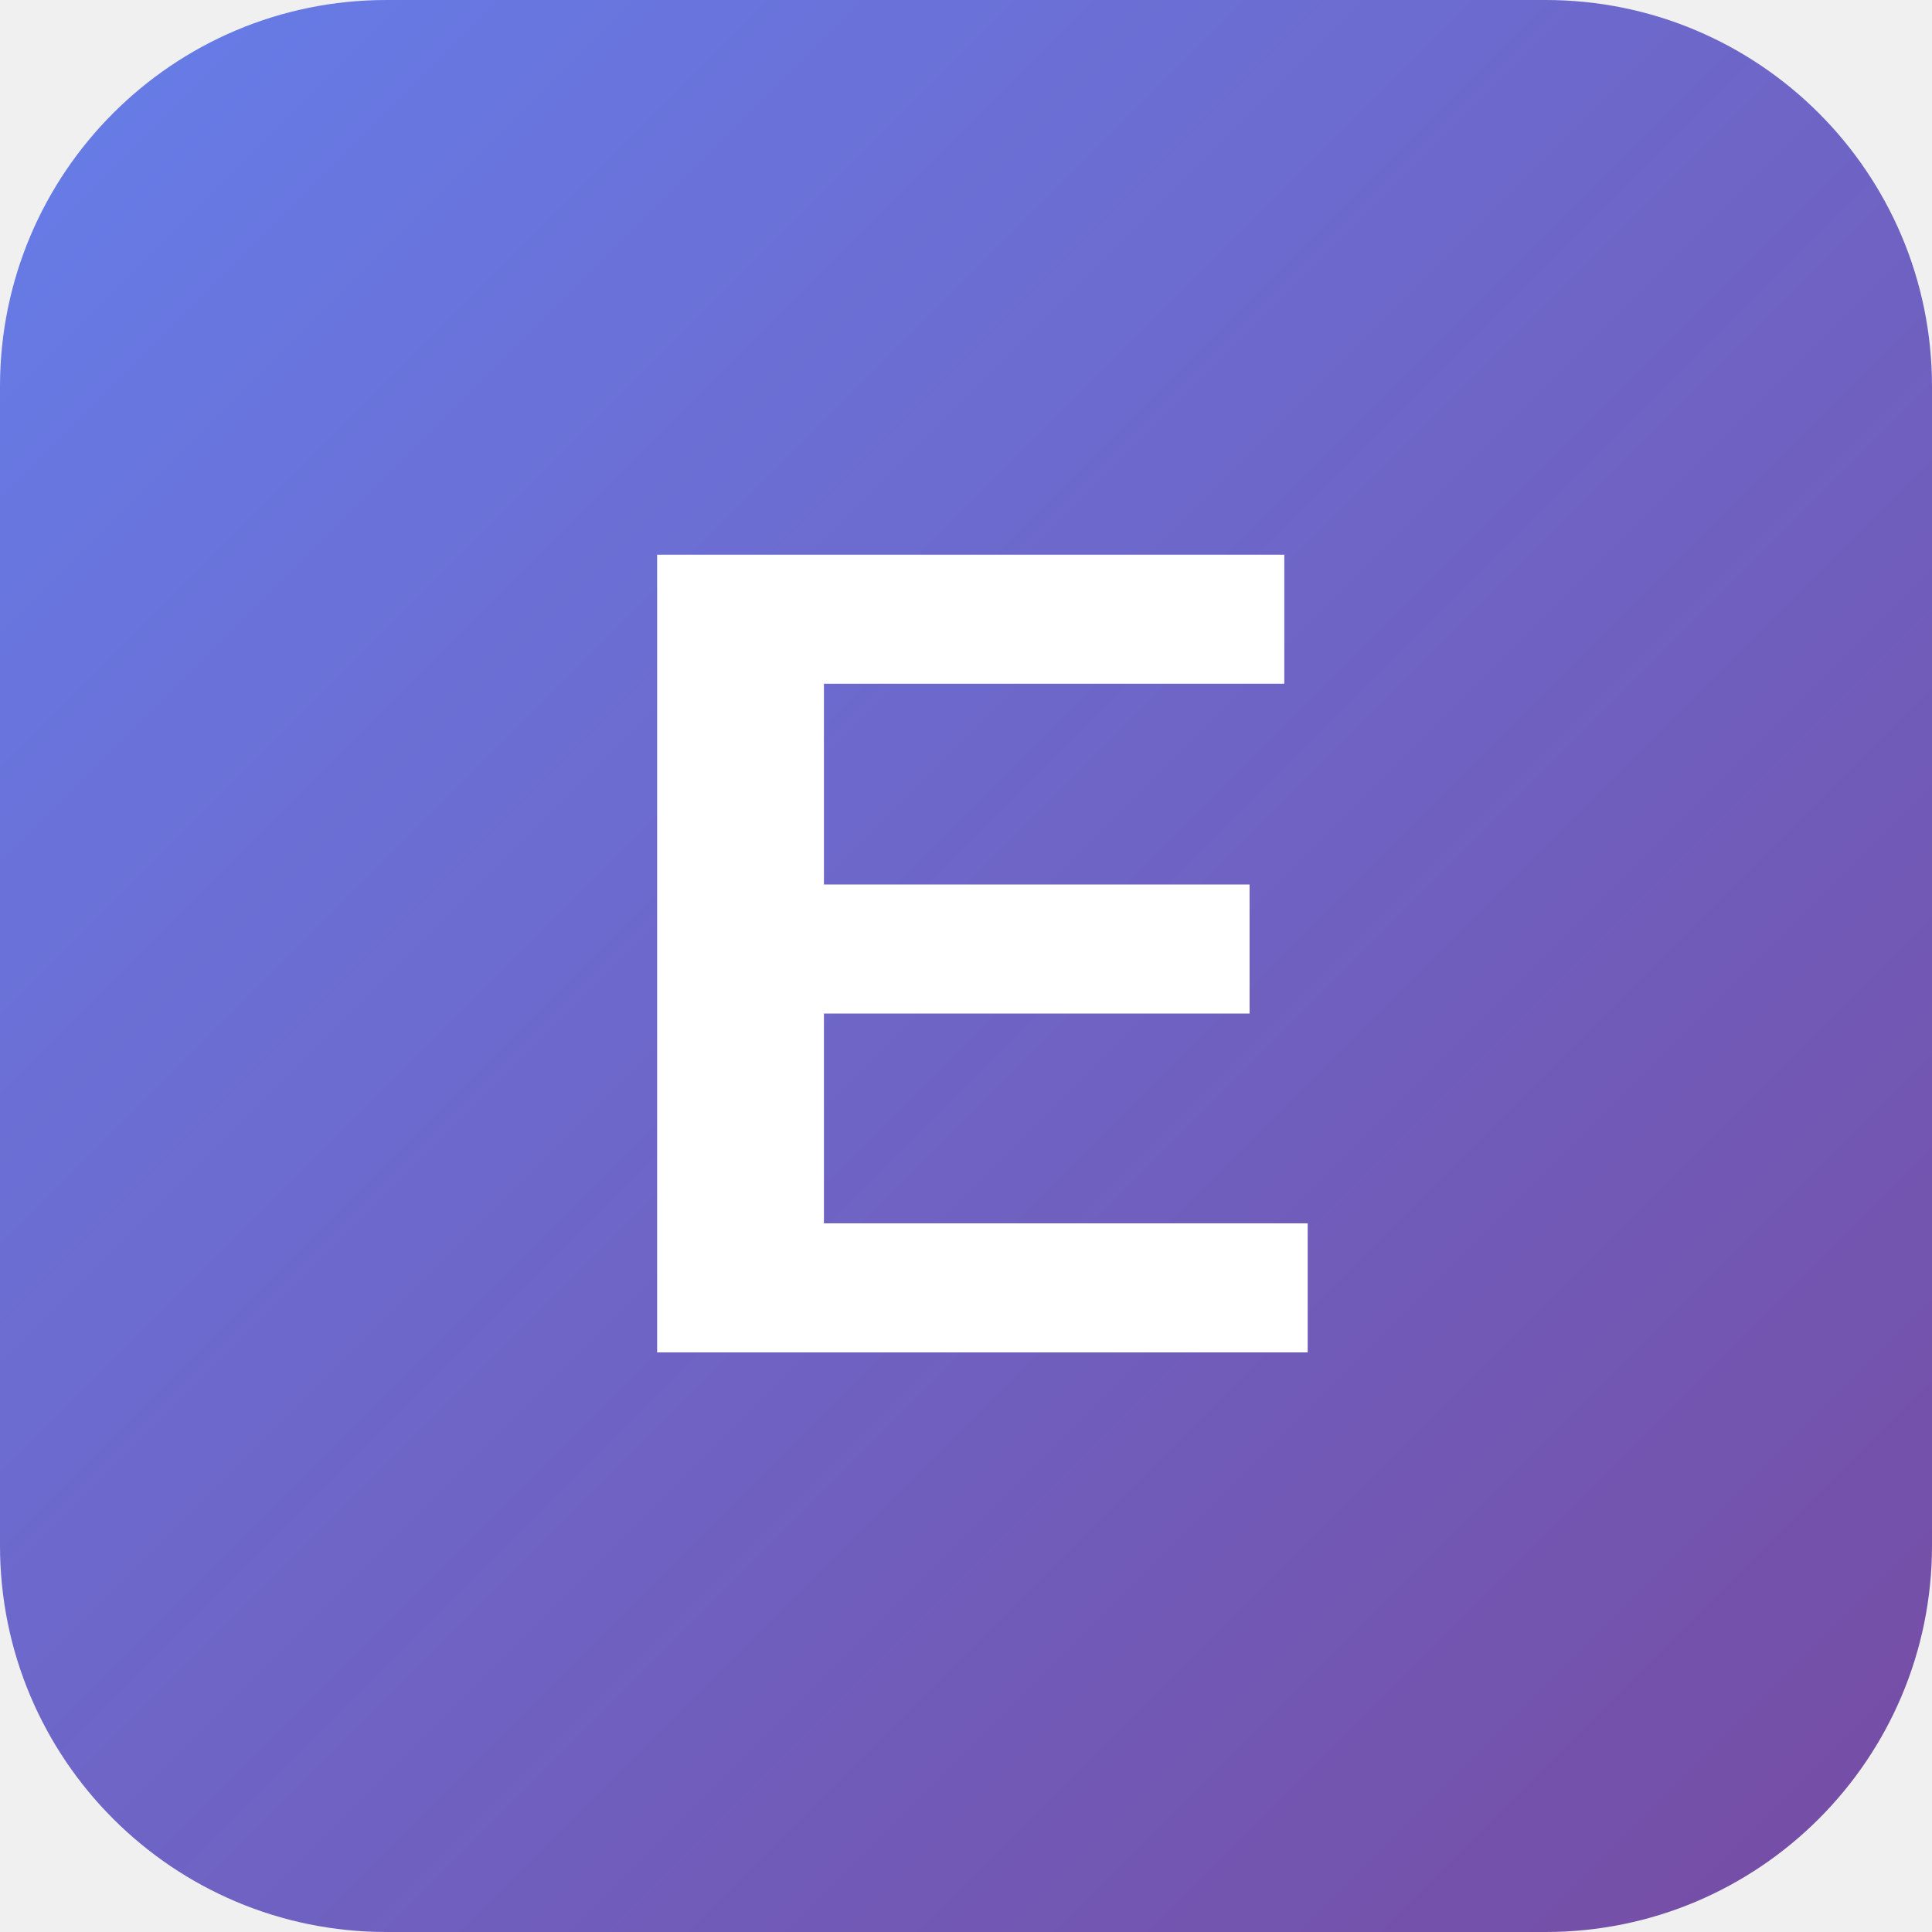
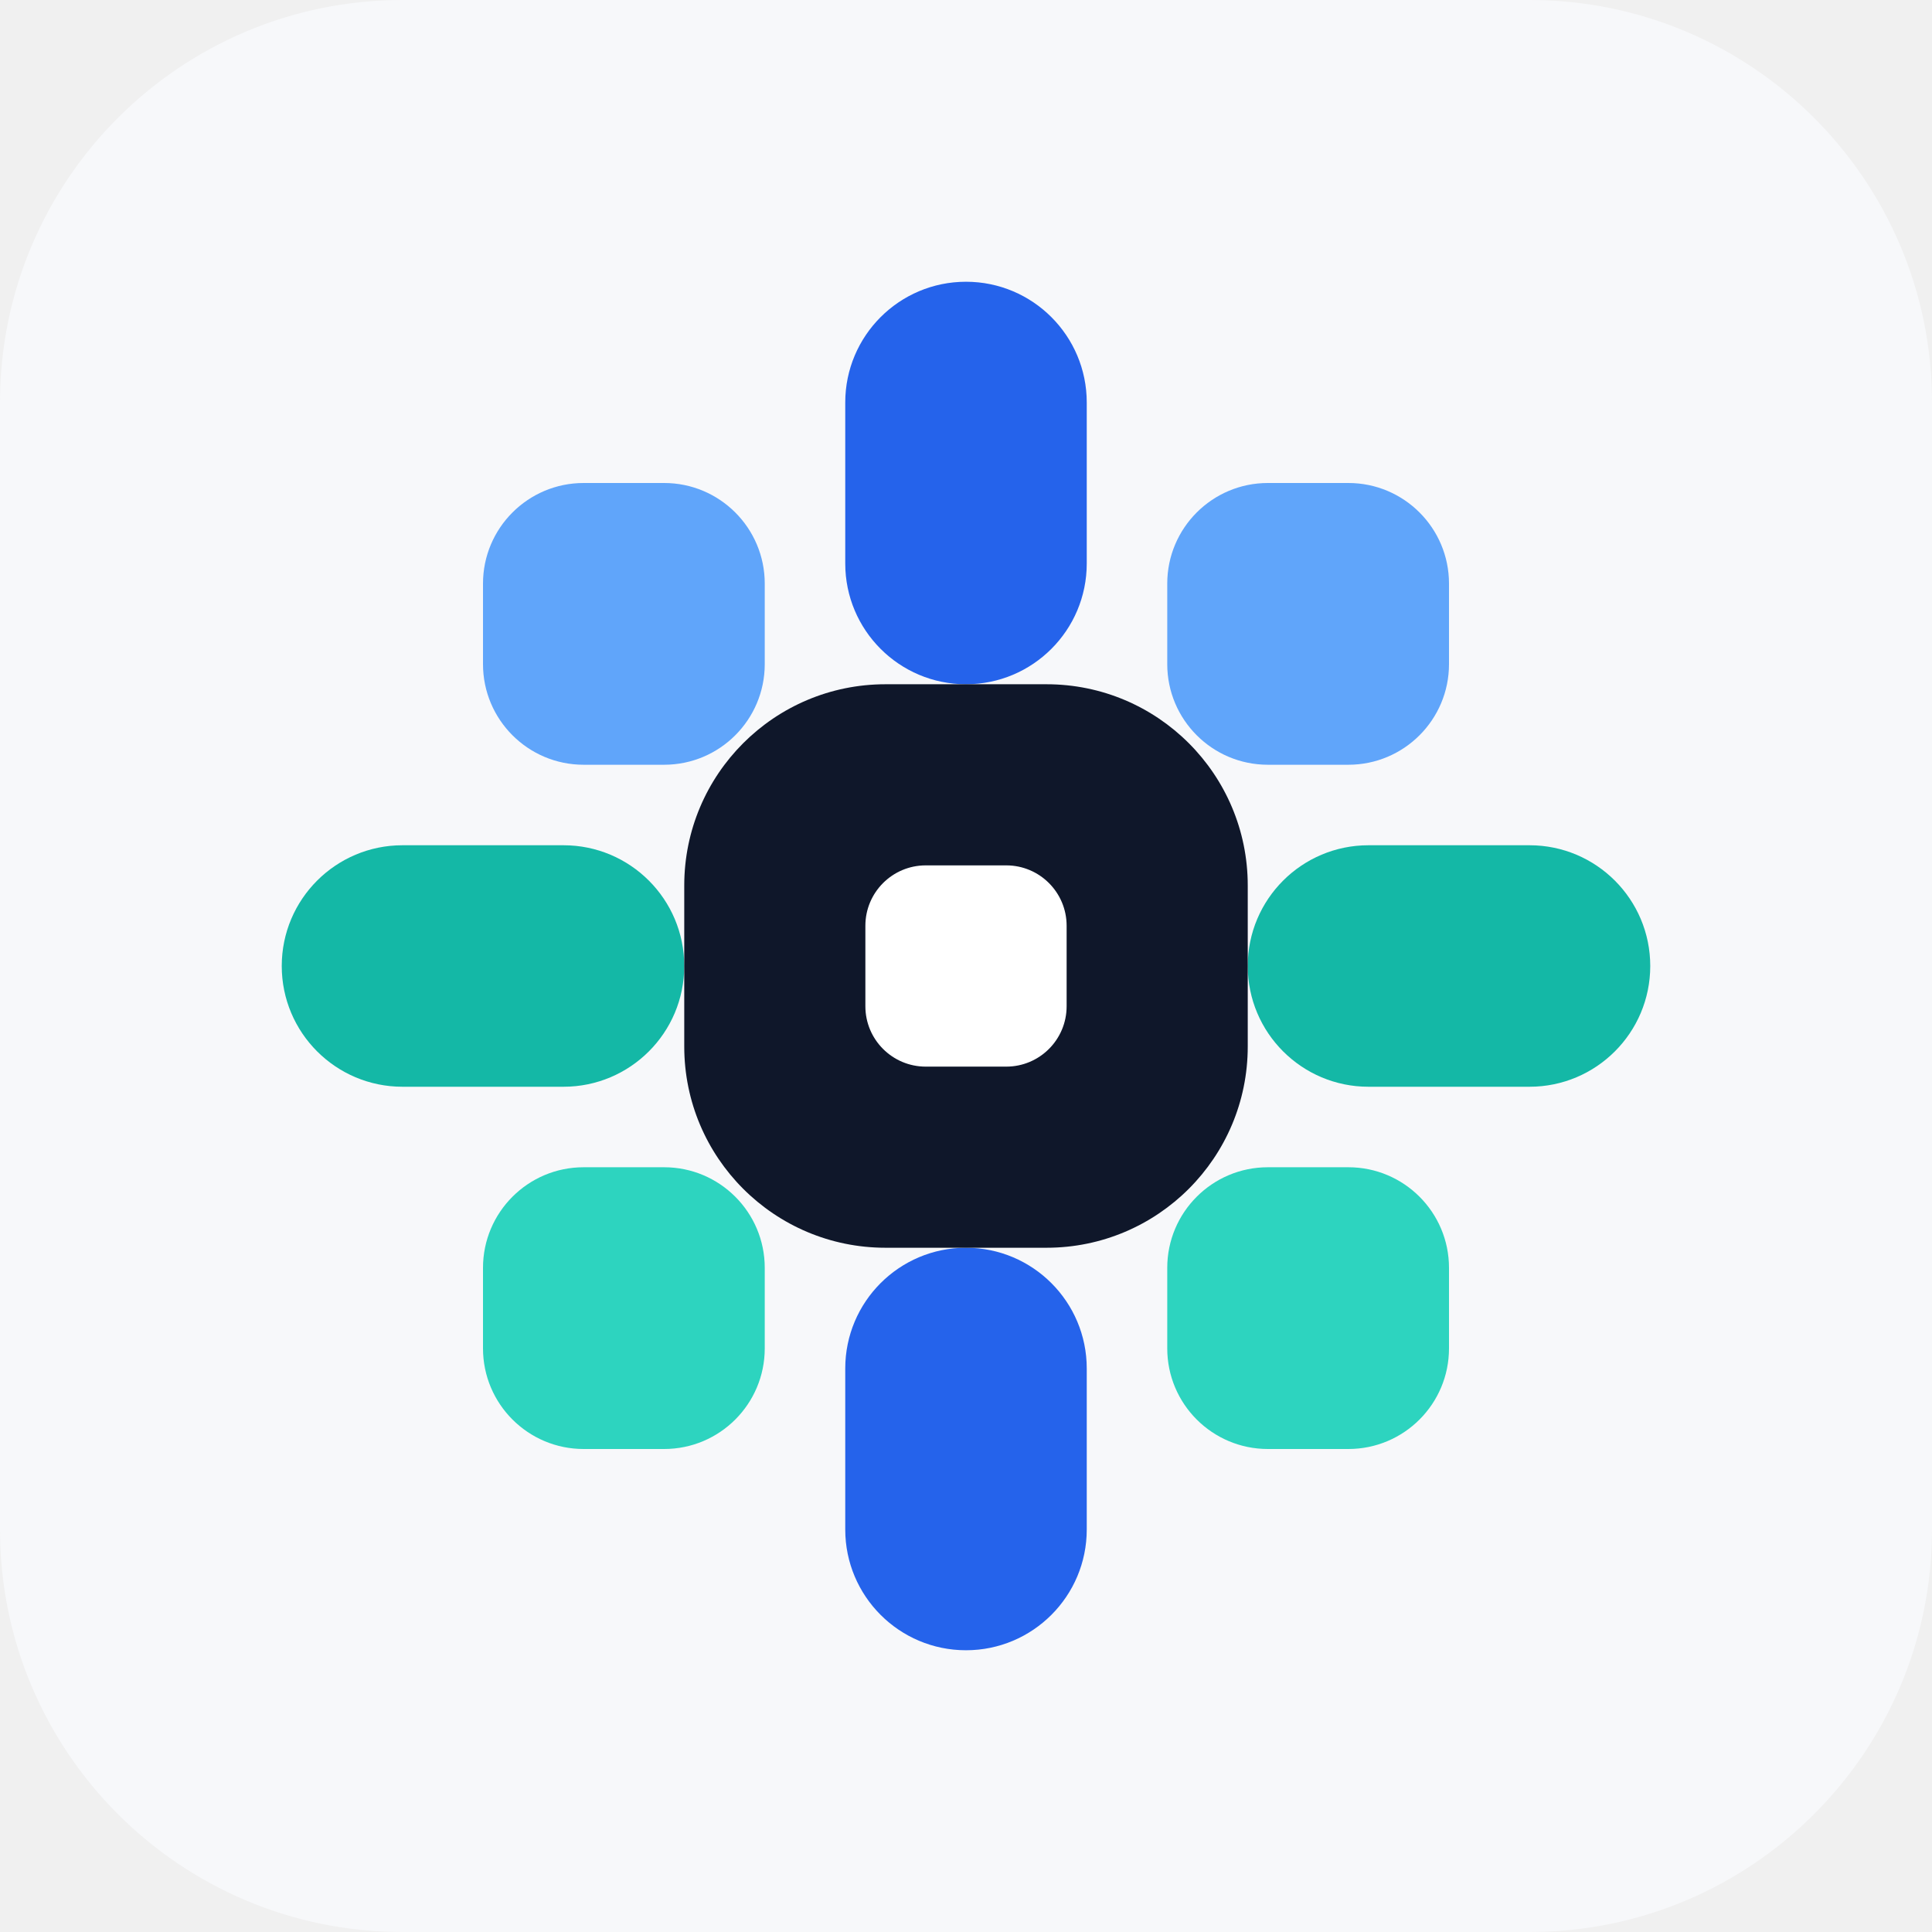
- <svg xmlns="http://www.w3.org/2000/svg" viewBox="0 0 40 40">
-   <defs>
-     <linearGradient id="logoGrad" x1="0%" y1="0%" x2="100%" y2="100%">
-       <stop offset="0%" style="stop-color:#667eea" />
-       <stop offset="100%" style="stop-color:#764ba2" />
-     </linearGradient>
-   </defs>
-   <rect width="40" height="40" rx="8" fill="url(#logoGrad)" />
-   <text x="20" y="28" font-size="24" font-weight="bold" fill="white" text-anchor="middle" font-family="Arial, sans-serif">E</text>
+ <svg xmlns="http://www.w3.org/2000/svg" viewBox="0 0 96 96" fill="none">
+   <rect width="96" height="96" rx="20" fill="#F7F8FA" />
+   <rect x="42" y="14" width="12" height="20" rx="6" fill="#2563EB" />
+   <rect x="42" y="62" width="12" height="20" rx="6" fill="#2563EB" />
+   <rect x="14" y="42" width="20" height="12" rx="6" fill="#14B8A6" />
+   <rect x="62" y="42" width="20" height="12" rx="6" fill="#14B8A6" />
+   <rect x="34" y="34" width="28" height="28" rx="10" fill="#0F172A" />
+   <rect x="24" y="24" width="14" height="14" rx="5" fill="#60A5FA" />
+   <rect x="58" y="24" width="14" height="14" rx="5" fill="#60A5FA" />
+   <rect x="24" y="58" width="14" height="14" rx="5" fill="#2DD4BF" />
+   <rect x="58" y="58" width="14" height="14" rx="5" fill="#2DD4BF" />
+   <rect x="43" y="43" width="10" height="10" rx="3" fill="#FFFFFF" />
</svg>
